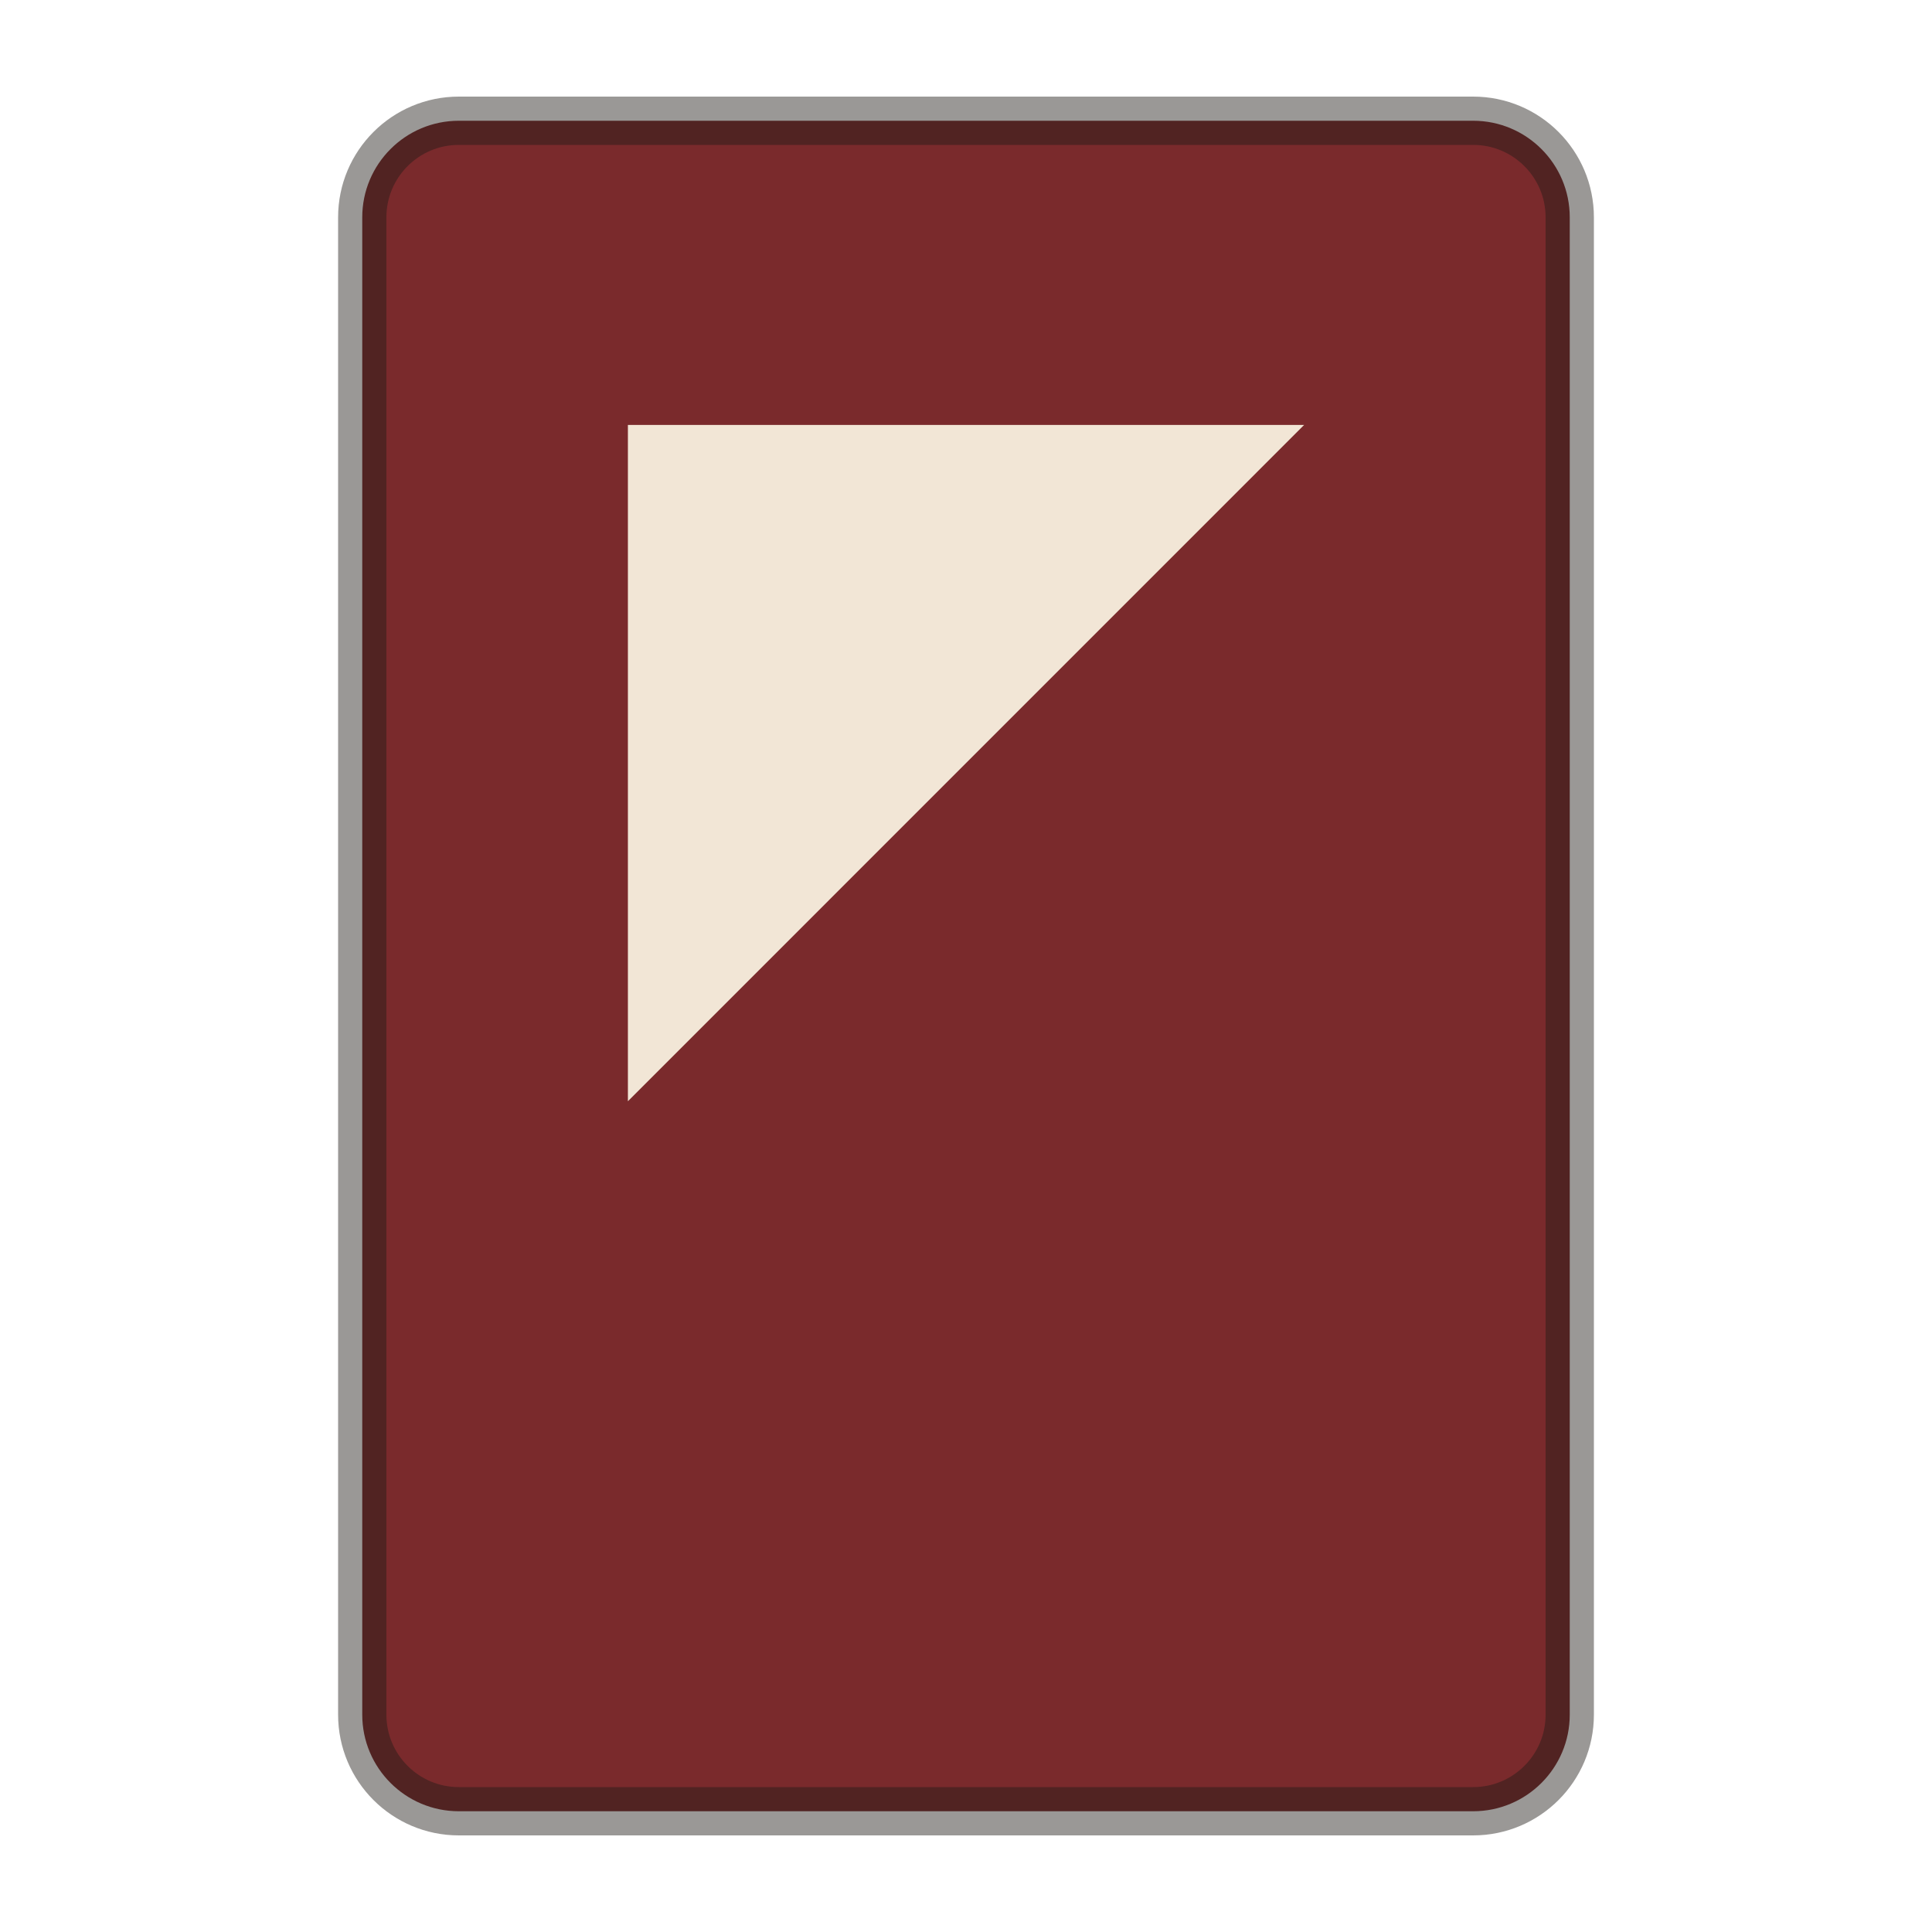
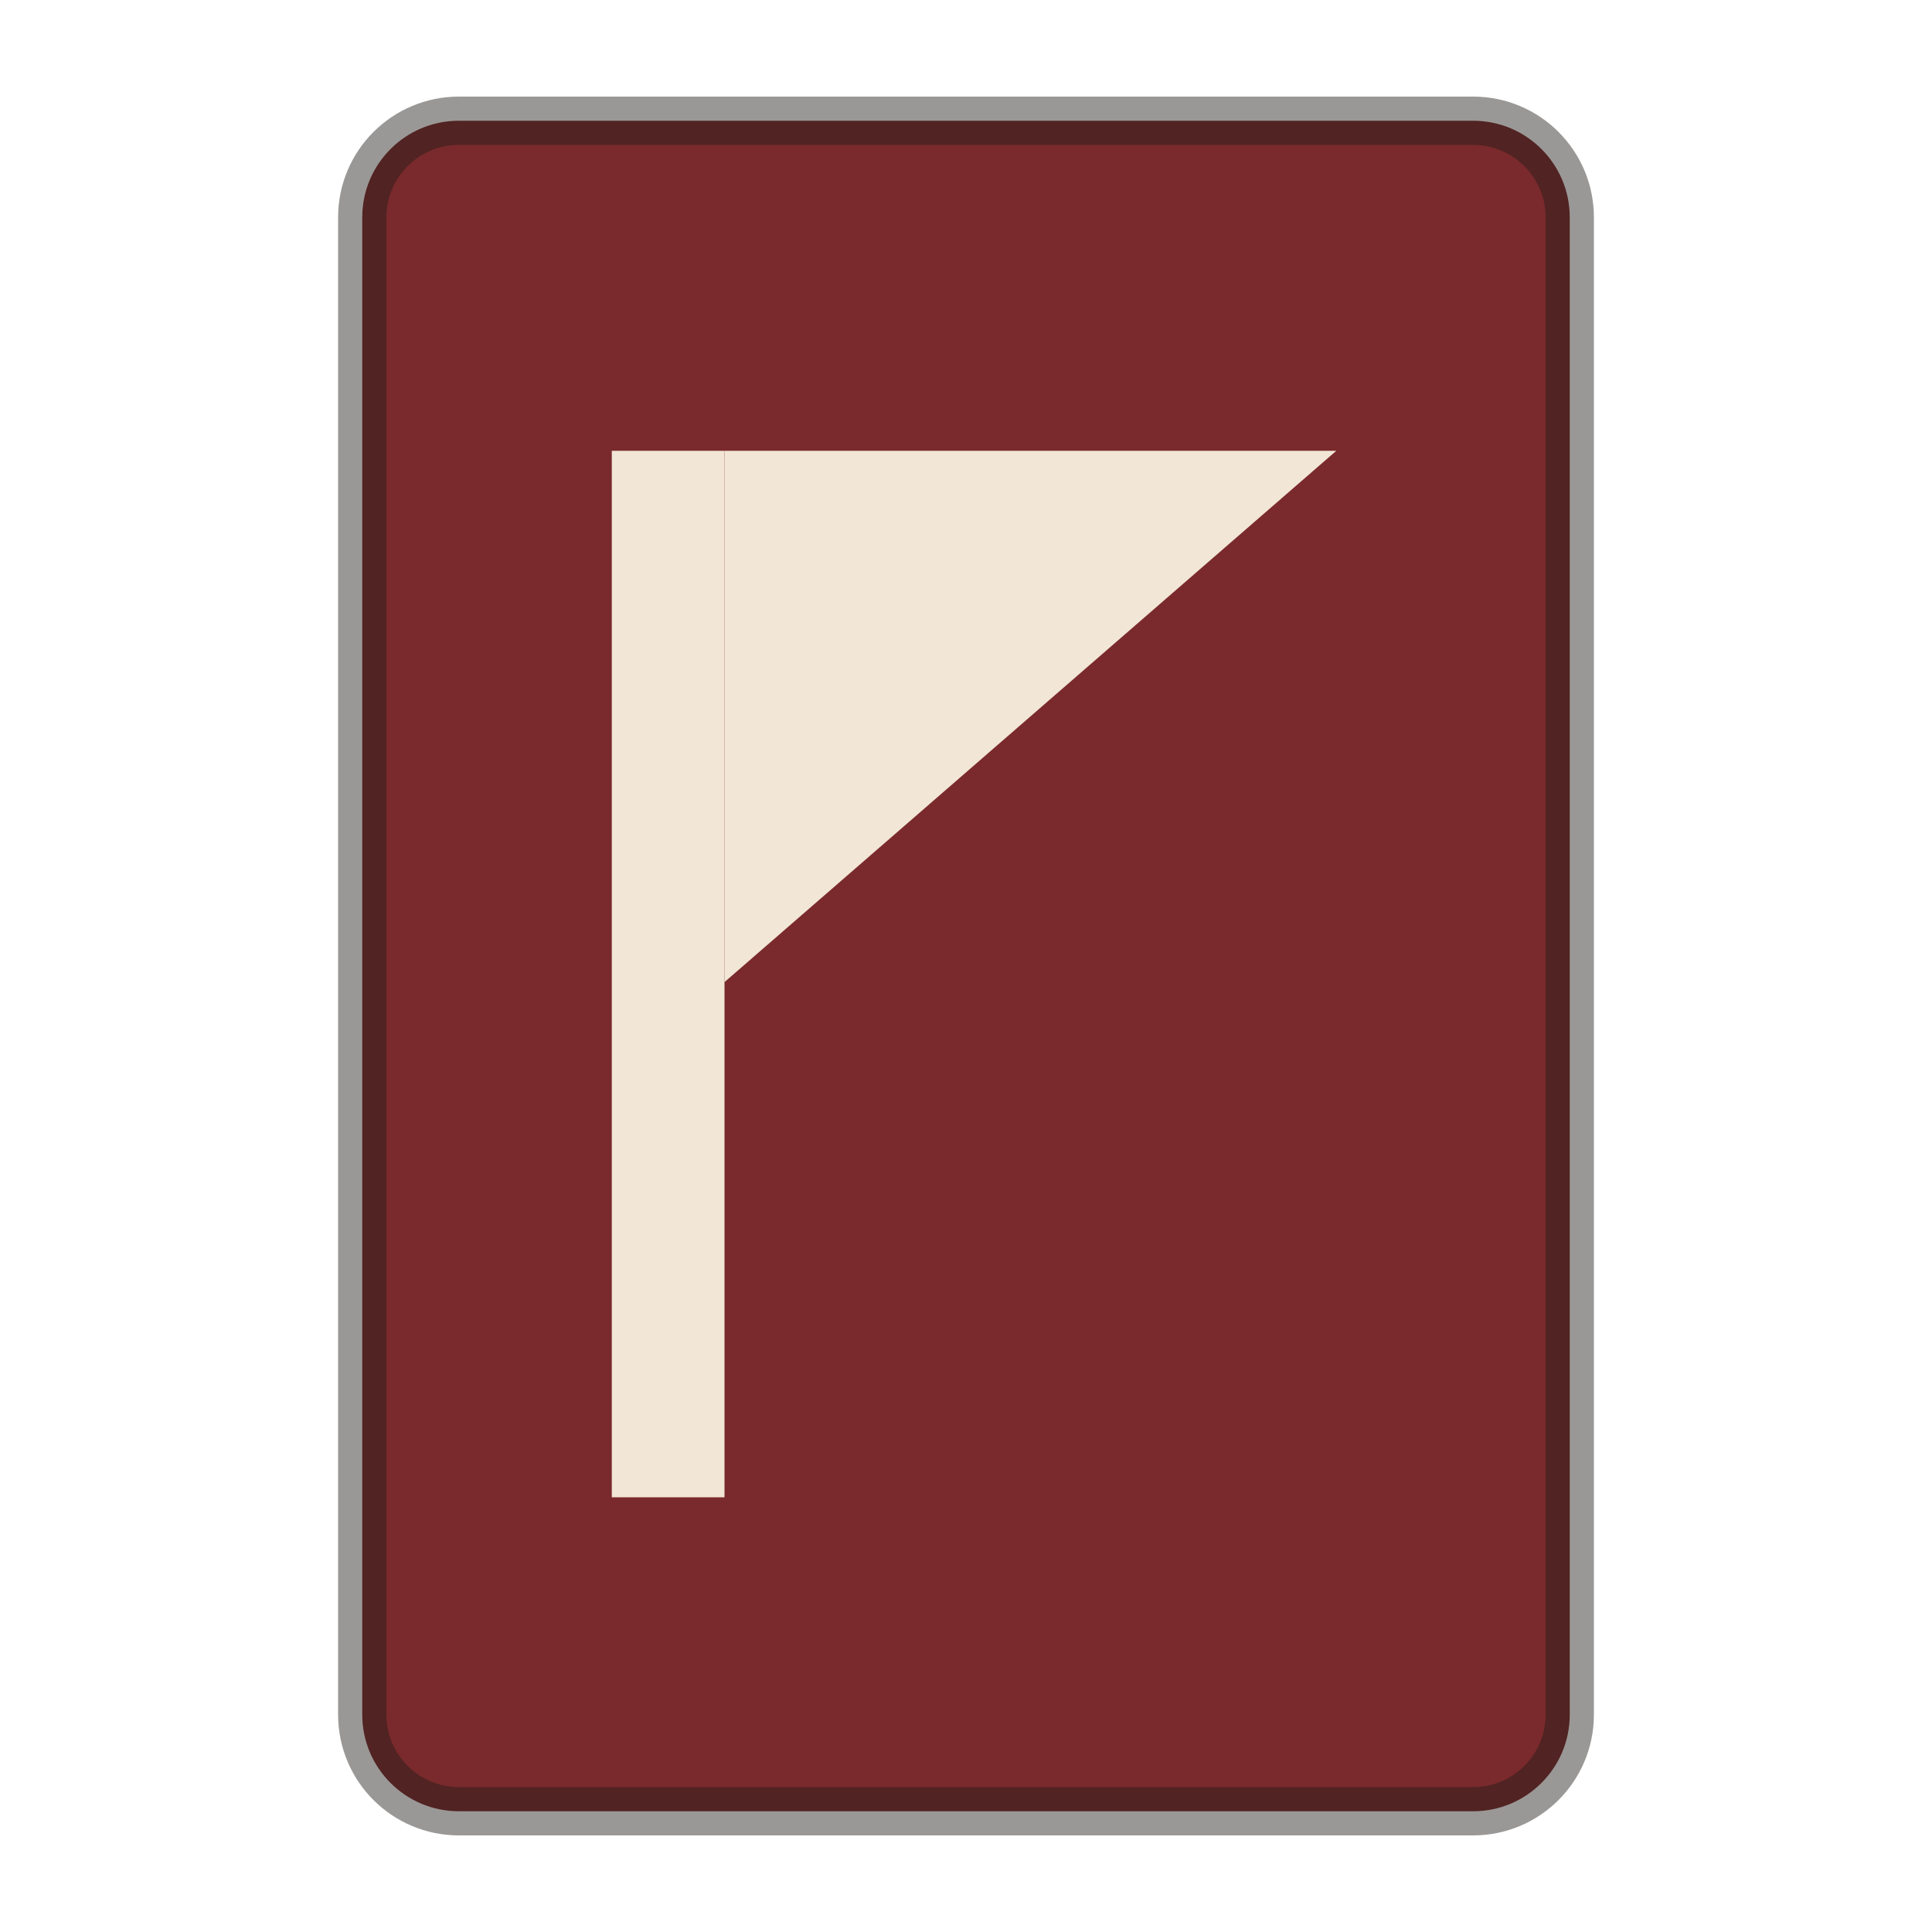
<svg xmlns="http://www.w3.org/2000/svg" viewBox="0 0 24 24">
  <rect x="4.5" y="1.5" width="15" height="21" rx="1.2" fill="#7a2a2c" stroke="rgba(31,27,24,0.45)" stroke-width="0.6" />
-   <path d="M7.8 5.279H16.2L7.8 13.68Z" fill="#f2e6d6" />
+   <rect x="7.6" y="5.6" width="1.4" height="13" fill="#f2e6d6" />
+   <path d="M9 5.6H16.6L9 12.2Z" fill="#f2e6d6" />
</svg>
